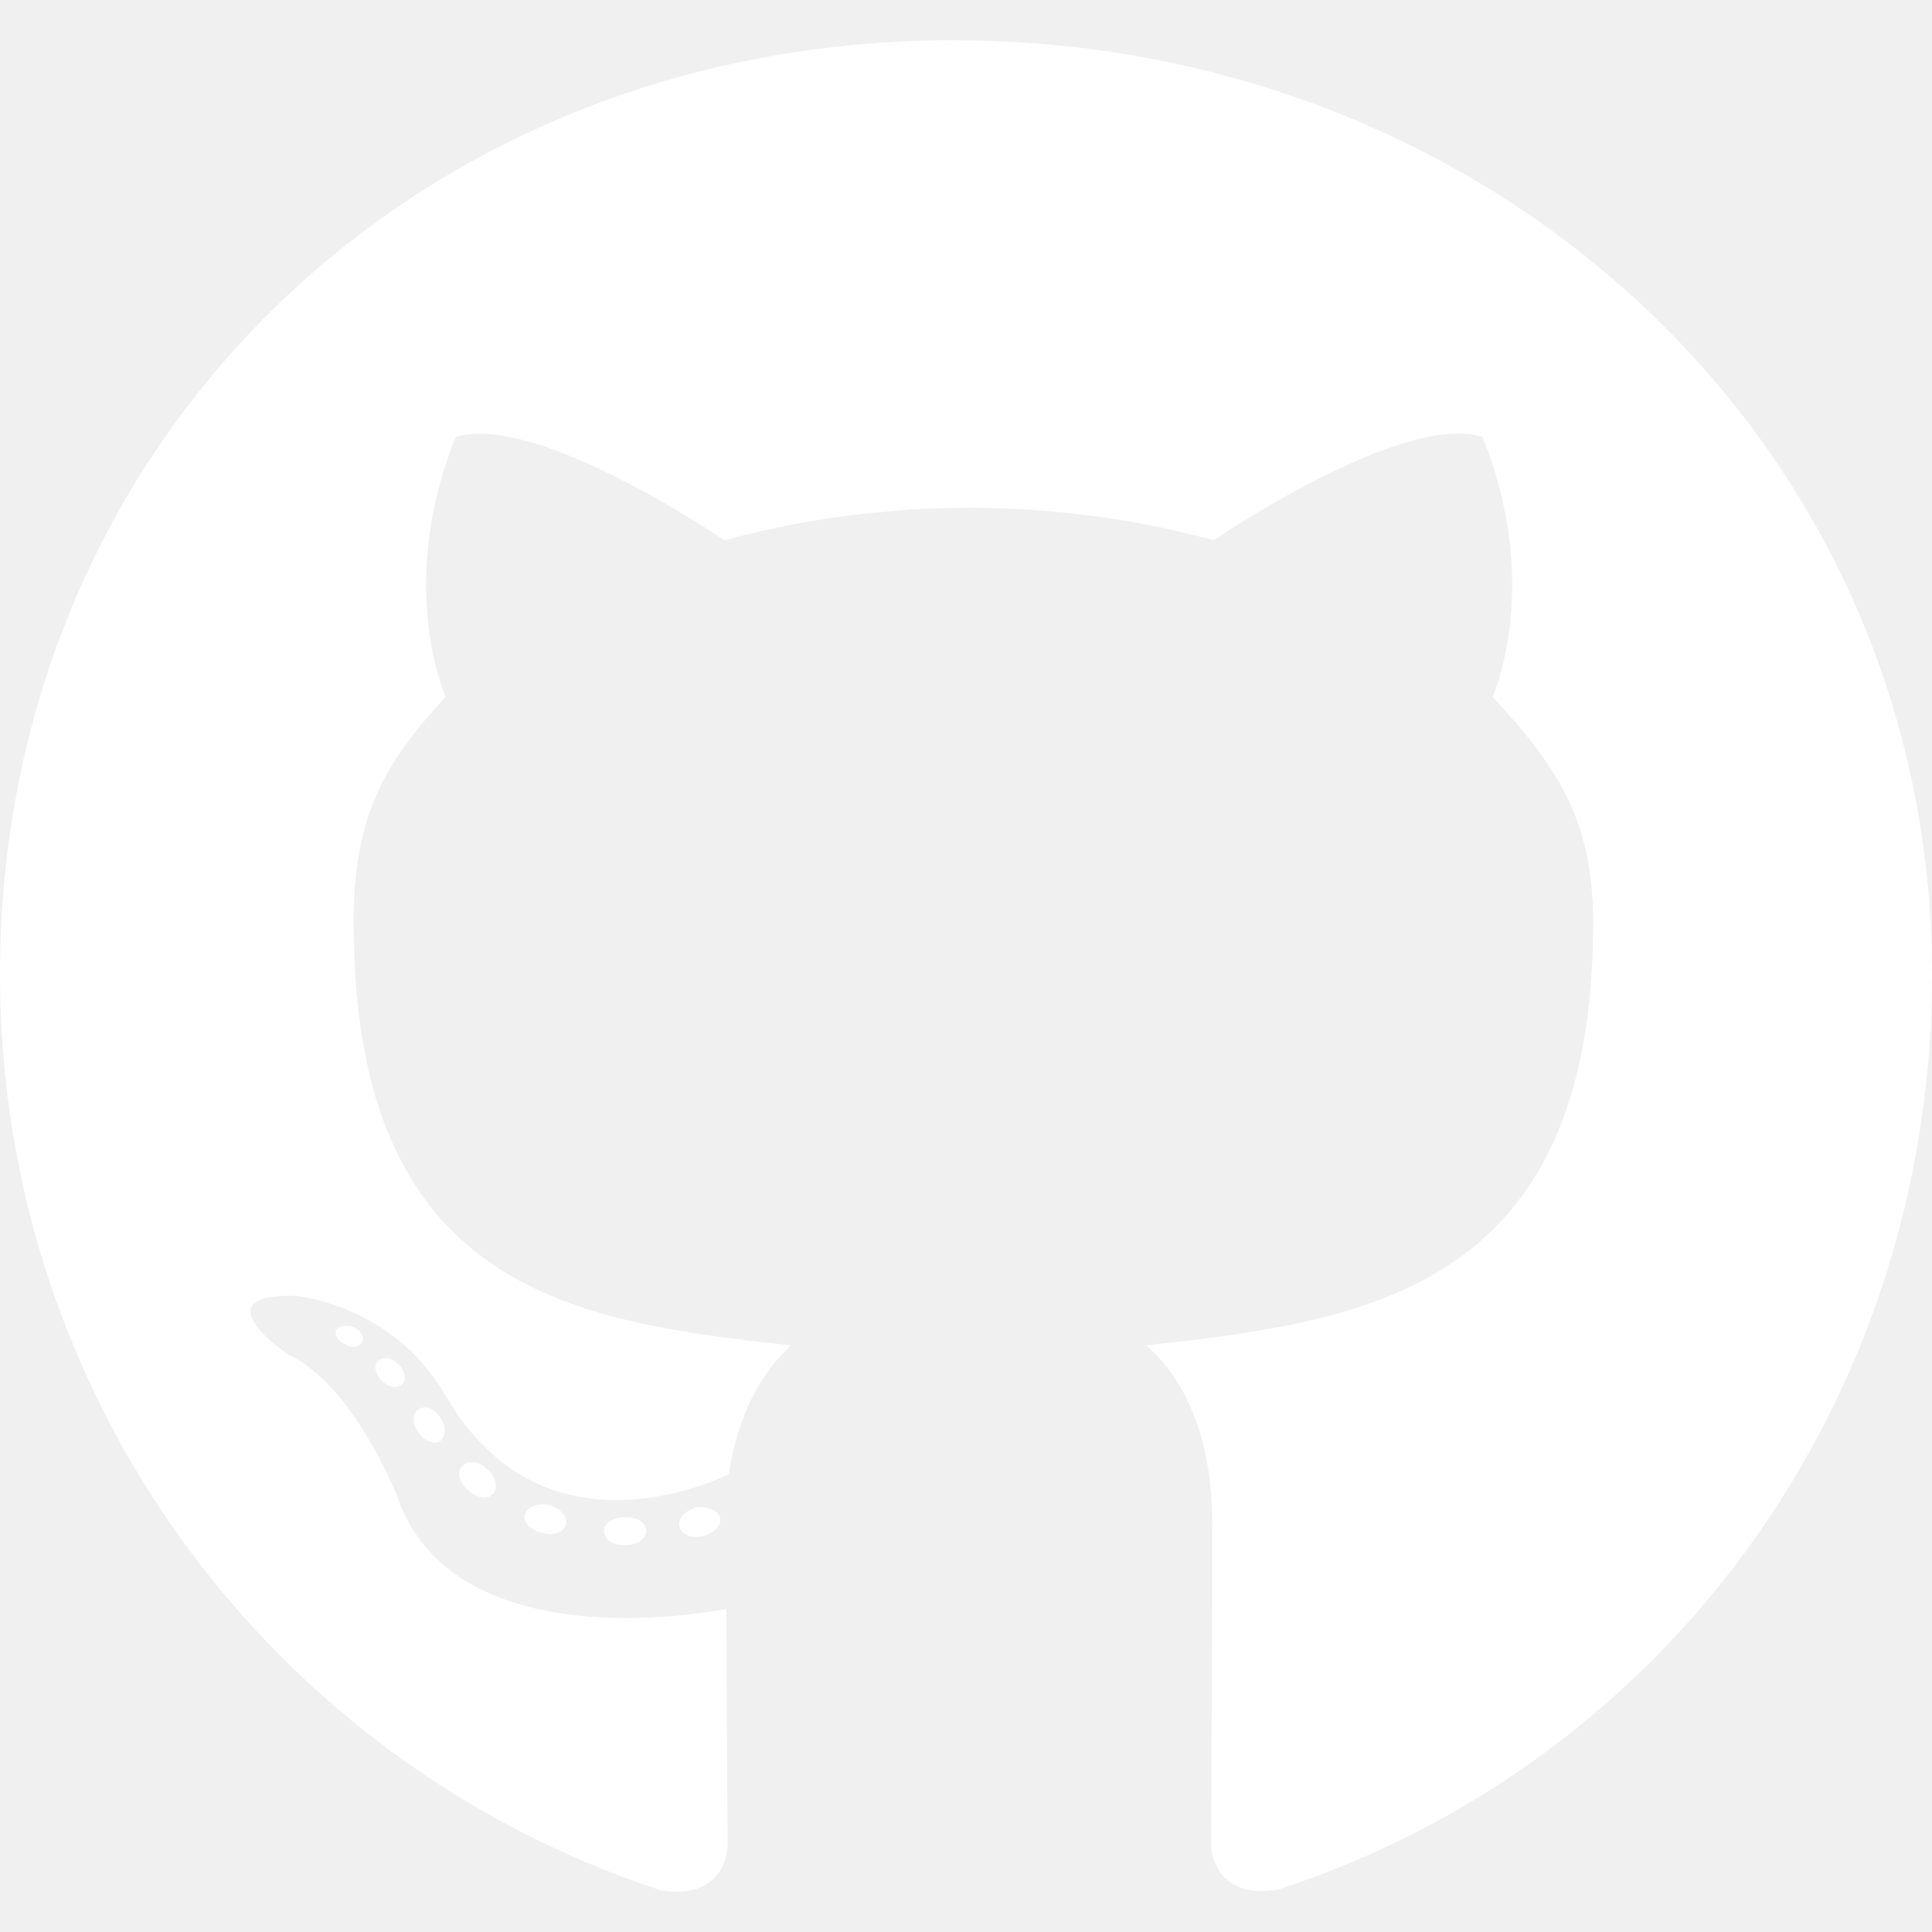
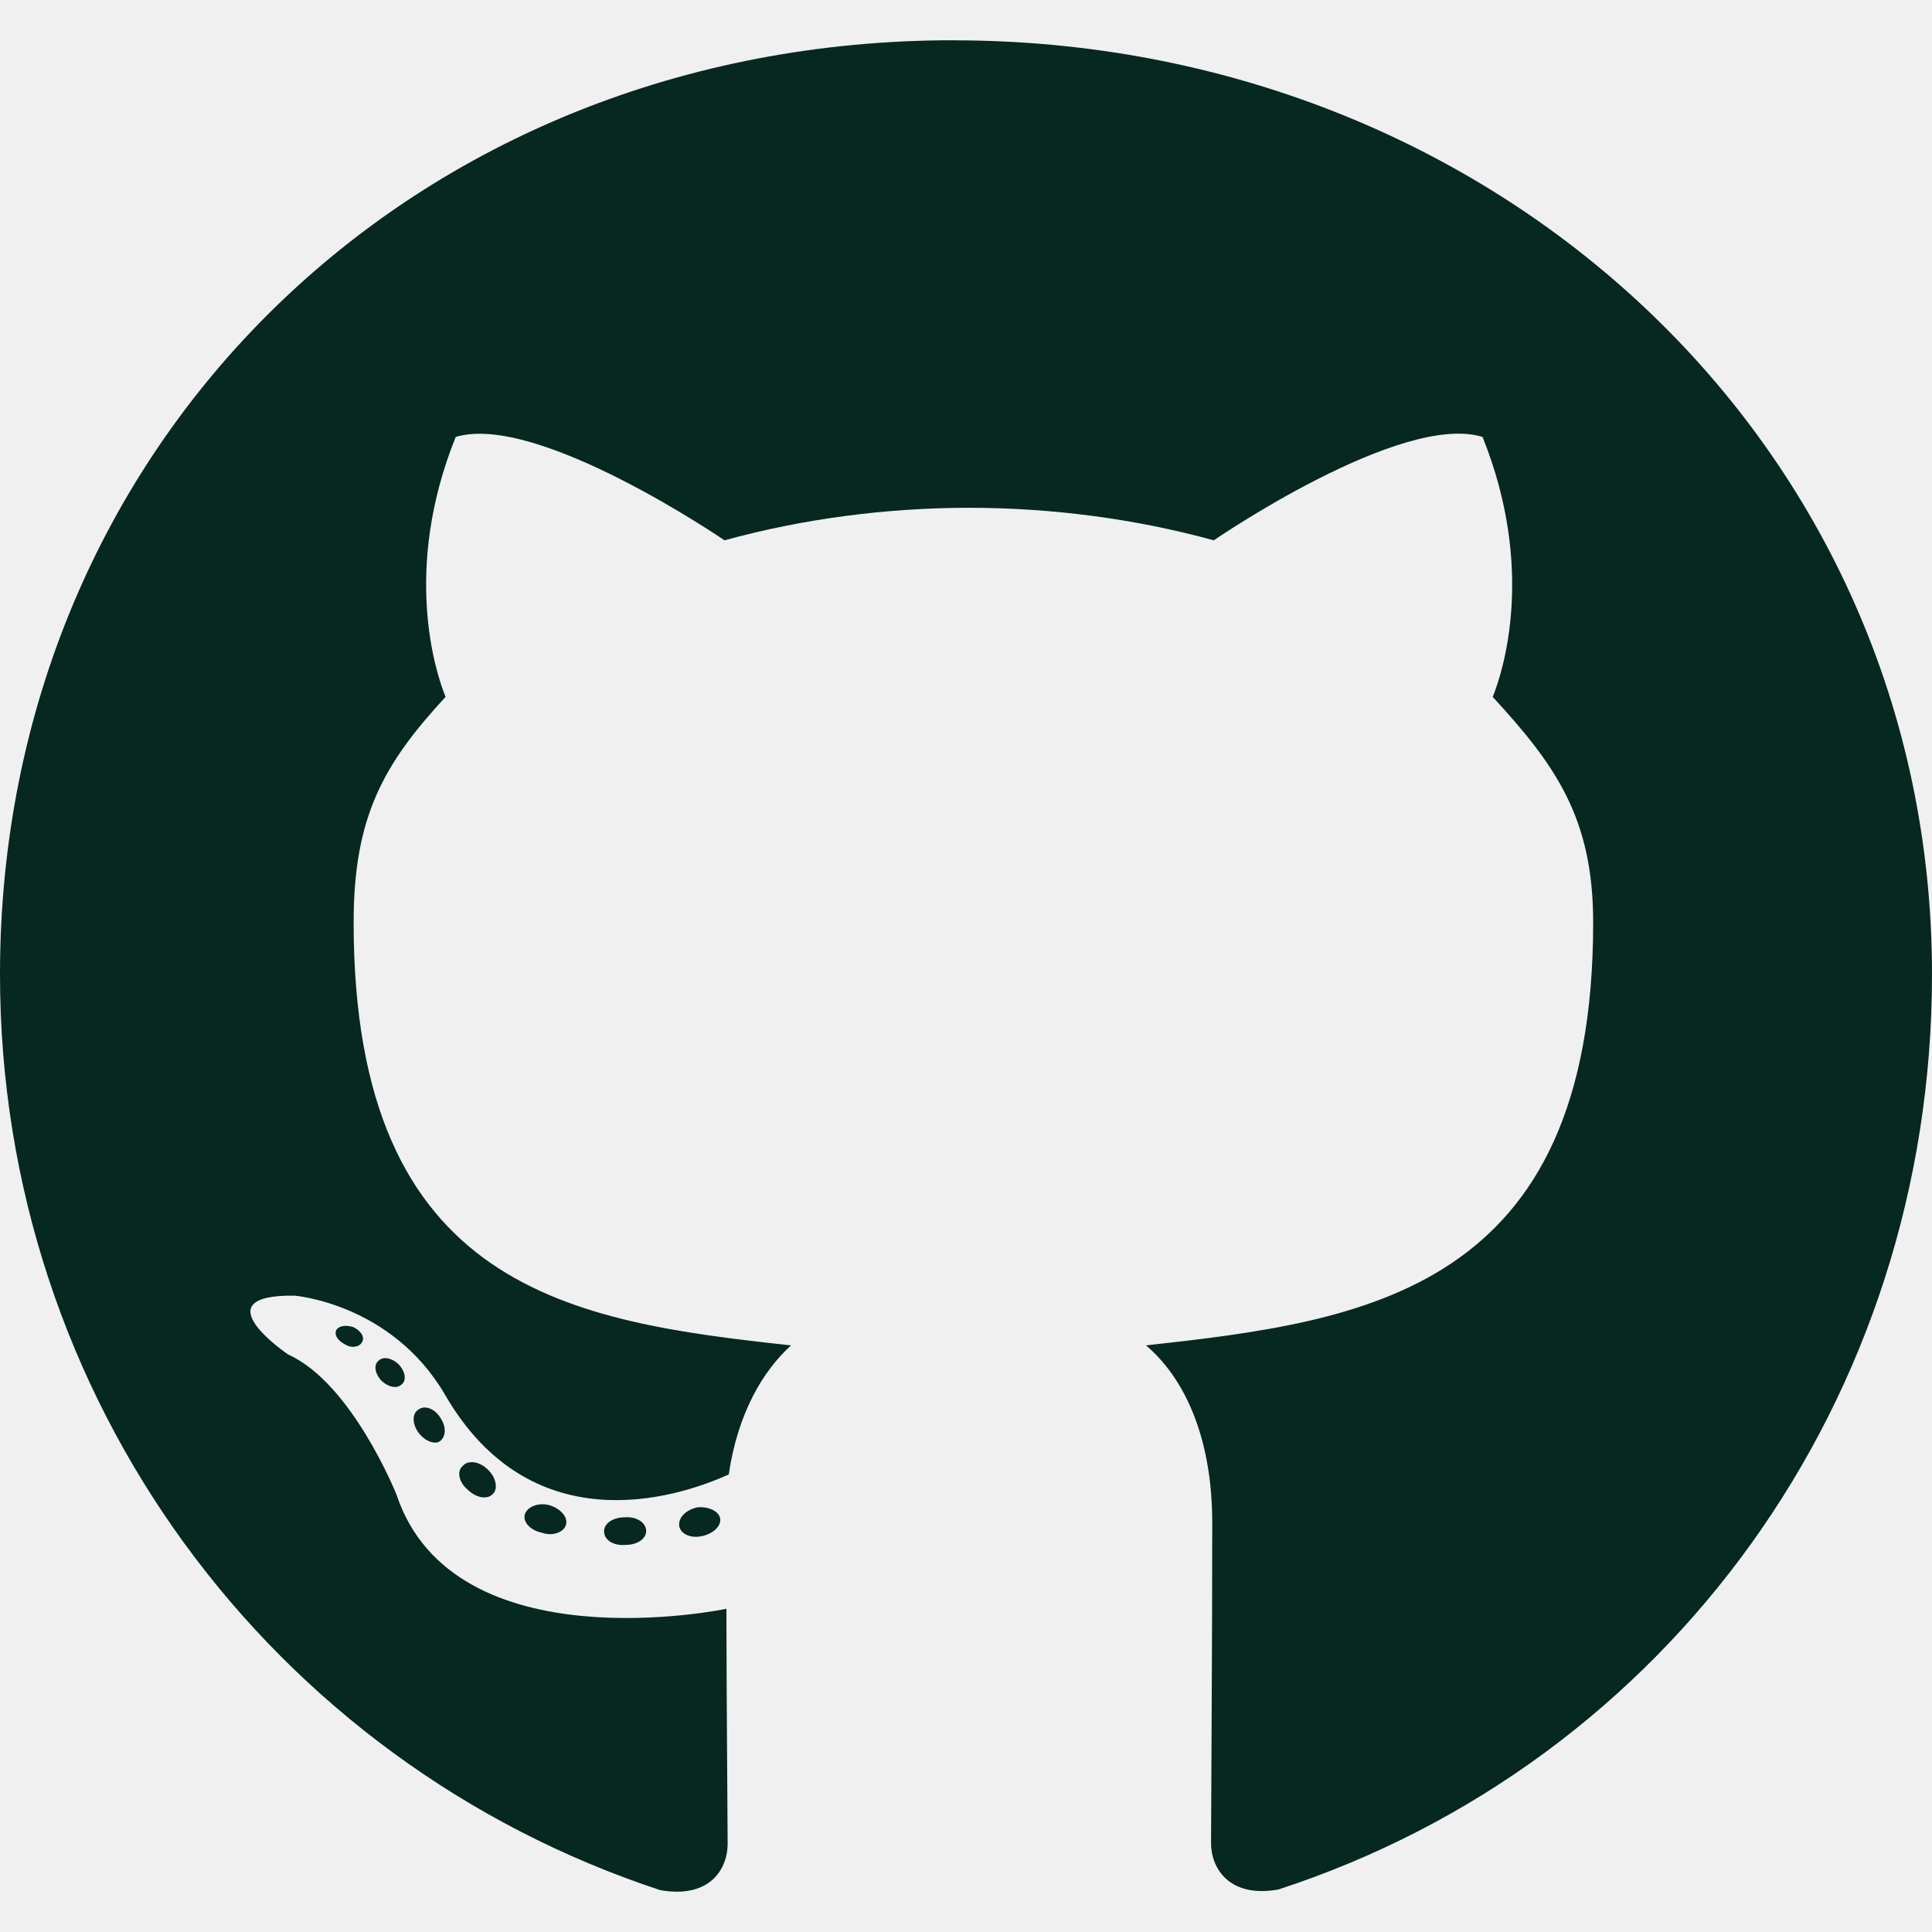
<svg xmlns="http://www.w3.org/2000/svg" fill="none" height="24" viewBox="0 0 24 24" width="24">
  <clipPath id="a">
    <path d="m0 0h24v24h-24z" />
  </clipPath>
  <g clip-path="url(#a)">
-     <path d="m8.027 19.02c0 .095-.111.171-.252.171-.16.014-.271-.062-.271-.171 0-.095.111-.171.252-.171.145-.014.271.062.271.171zm-1.505-.214c-.034.095.063.205.208.233.126.048.271 0 .3-.095.029-.095-.063-.204-.208-.247-.126-.033-.266.014-.3.109zm2.139-.081c-.14.033-.237.124-.223.233.015.095.14.157.285.124.14-.033.237-.124.223-.219-.015-.09-.145-.152-.285-.138zm3.184-18.225c-6.711 0-11.845 5.008-11.845 11.604 0 5.274 3.377 9.788 8.202 11.376.619.109.837-.266.837-.575 0-.295-.015-1.921-.015-2.92 0 0-3.387.713-4.098-1.417 0 0-.552-1.384-1.345-1.741 0 0-1.108-.747.077-.732 0 0 1.205.095 1.868 1.227 1.06 1.836 2.835 1.308 3.527.994.111-.761.426-1.289.774-1.603-2.705-.295-5.434-.68-5.434-5.255 0-1.308.368-1.964 1.142-2.801-.126-.309-.537-1.584.126-3.229 1.011-.309 3.339 1.284 3.339 1.284.968-.266 2.008-.404 3.039-.404 1.031 0 2.071.138 3.039.404 0 0 2.327-1.598 3.339-1.284.663 1.65.252 2.92.126 3.229.774.842 1.248 1.498 1.248 2.801 0 4.59-2.85 4.956-5.555 5.255.445.376.823 1.089.823 2.207 0 1.603-.015 3.586-.015 3.976 0 .309.223.685.837.576 4.839-1.579 8.119-6.092 8.119-11.367 0-6.597-5.444-11.604-12.155-11.604zm-7.142 16.403c-.063.048-.048.157.034.247.077.076.189.109.252.048.063-.048.048-.157-.034-.247-.077-.076-.189-.109-.252-.048zm-.523-.385c-.034.062.015.138.111.185.077.048.174.033.208-.033.034-.062-.015-.138-.111-.185-.097-.029-.174-.014-.208.033zm1.568 1.693c-.077.062-.048.204.063.295.111.109.252.124.315.048.063-.062.034-.204-.063-.295-.106-.109-.252-.124-.315-.048zm-.552-.699c-.077.048-.077.171 0 .281.077.109.208.157.271.109.077-.062.077-.185 0-.295-.068-.109-.194-.157-.271-.095z" fill="#fff" />
+     <path d="m8.027 19.02c0 .095-.111.171-.252.171-.16.014-.271-.062-.271-.171 0-.095.111-.171.252-.171.145-.014.271.062.271.171zm-1.505-.214c-.034.095.063.205.208.233.126.048.271 0 .3-.095.029-.095-.063-.204-.208-.247-.126-.033-.266.014-.3.109zm2.139-.081c-.14.033-.237.124-.223.233.015.095.14.157.285.124.14-.033.237-.124.223-.219-.015-.09-.145-.152-.285-.138zm3.184-18.225c-6.711 0-11.845 5.008-11.845 11.604 0 5.274 3.377 9.788 8.202 11.376.619.109.837-.266.837-.575 0-.295-.015-1.921-.015-2.92 0 0-3.387.713-4.098-1.417 0 0-.552-1.384-1.345-1.741 0 0-1.108-.747.077-.732 0 0 1.205.095 1.868 1.227 1.06 1.836 2.835 1.308 3.527.994.111-.761.426-1.289.774-1.603-2.705-.295-5.434-.68-5.434-5.255 0-1.308.368-1.964 1.142-2.801-.126-.309-.537-1.584.126-3.229 1.011-.309 3.339 1.284 3.339 1.284.968-.266 2.008-.404 3.039-.404 1.031 0 2.071.138 3.039.404 0 0 2.327-1.598 3.339-1.284.663 1.65.252 2.92.126 3.229.774.842 1.248 1.498 1.248 2.801 0 4.59-2.85 4.956-5.555 5.255.445.376.823 1.089.823 2.207 0 1.603-.015 3.586-.015 3.976 0 .309.223.685.837.576 4.839-1.579 8.119-6.092 8.119-11.367 0-6.597-5.444-11.604-12.155-11.604zm-7.142 16.403c-.063.048-.048.157.034.247.077.076.189.109.252.048.063-.048.048-.157-.034-.247-.077-.076-.189-.109-.252-.048zm-.523-.385c-.034.062.015.138.111.185.077.048.174.033.208-.033.034-.062-.015-.138-.111-.185-.097-.029-.174-.014-.208.033zm1.568 1.693c-.077.062-.048.204.063.295.111.109.252.124.315.048.063-.062.034-.204-.063-.295-.106-.109-.252-.124-.315-.048zm-.552-.699c-.077.048-.077.171 0 .281.077.109.208.157.271.109.077-.062.077-.185 0-.295-.068-.109-.194-.157-.271-.095z" fill="#072721" />
  </g>
</svg>
